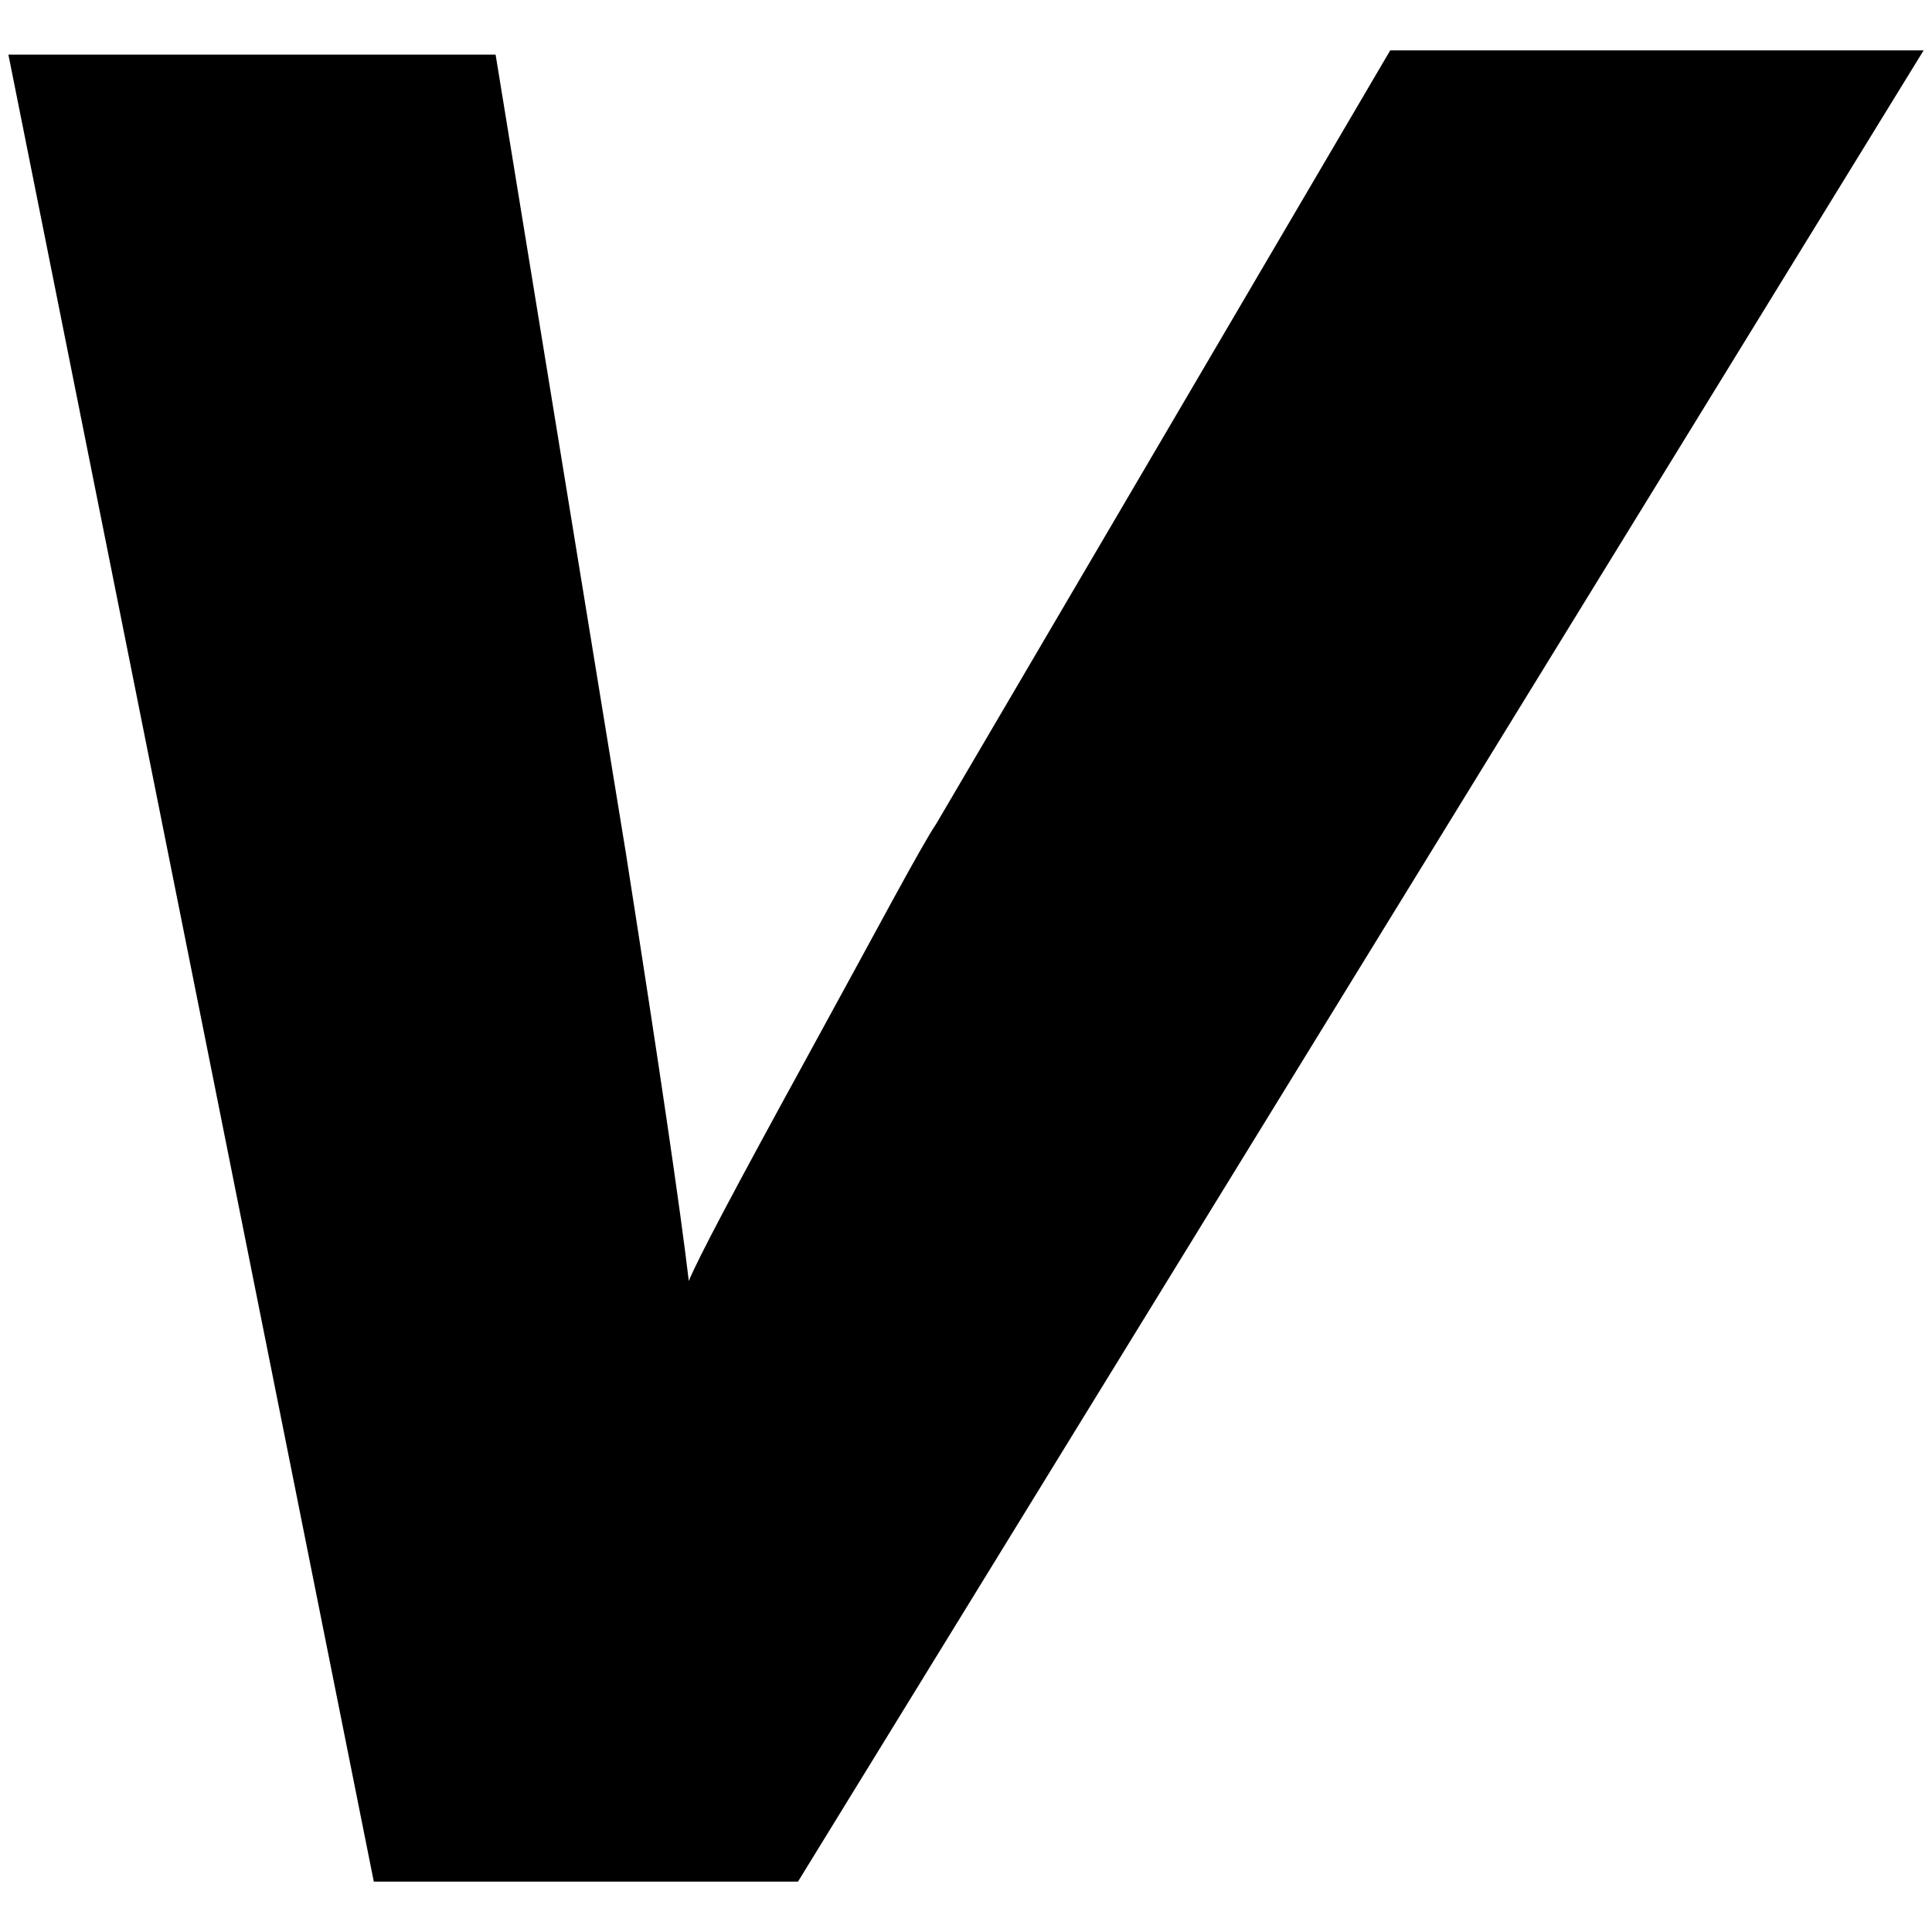
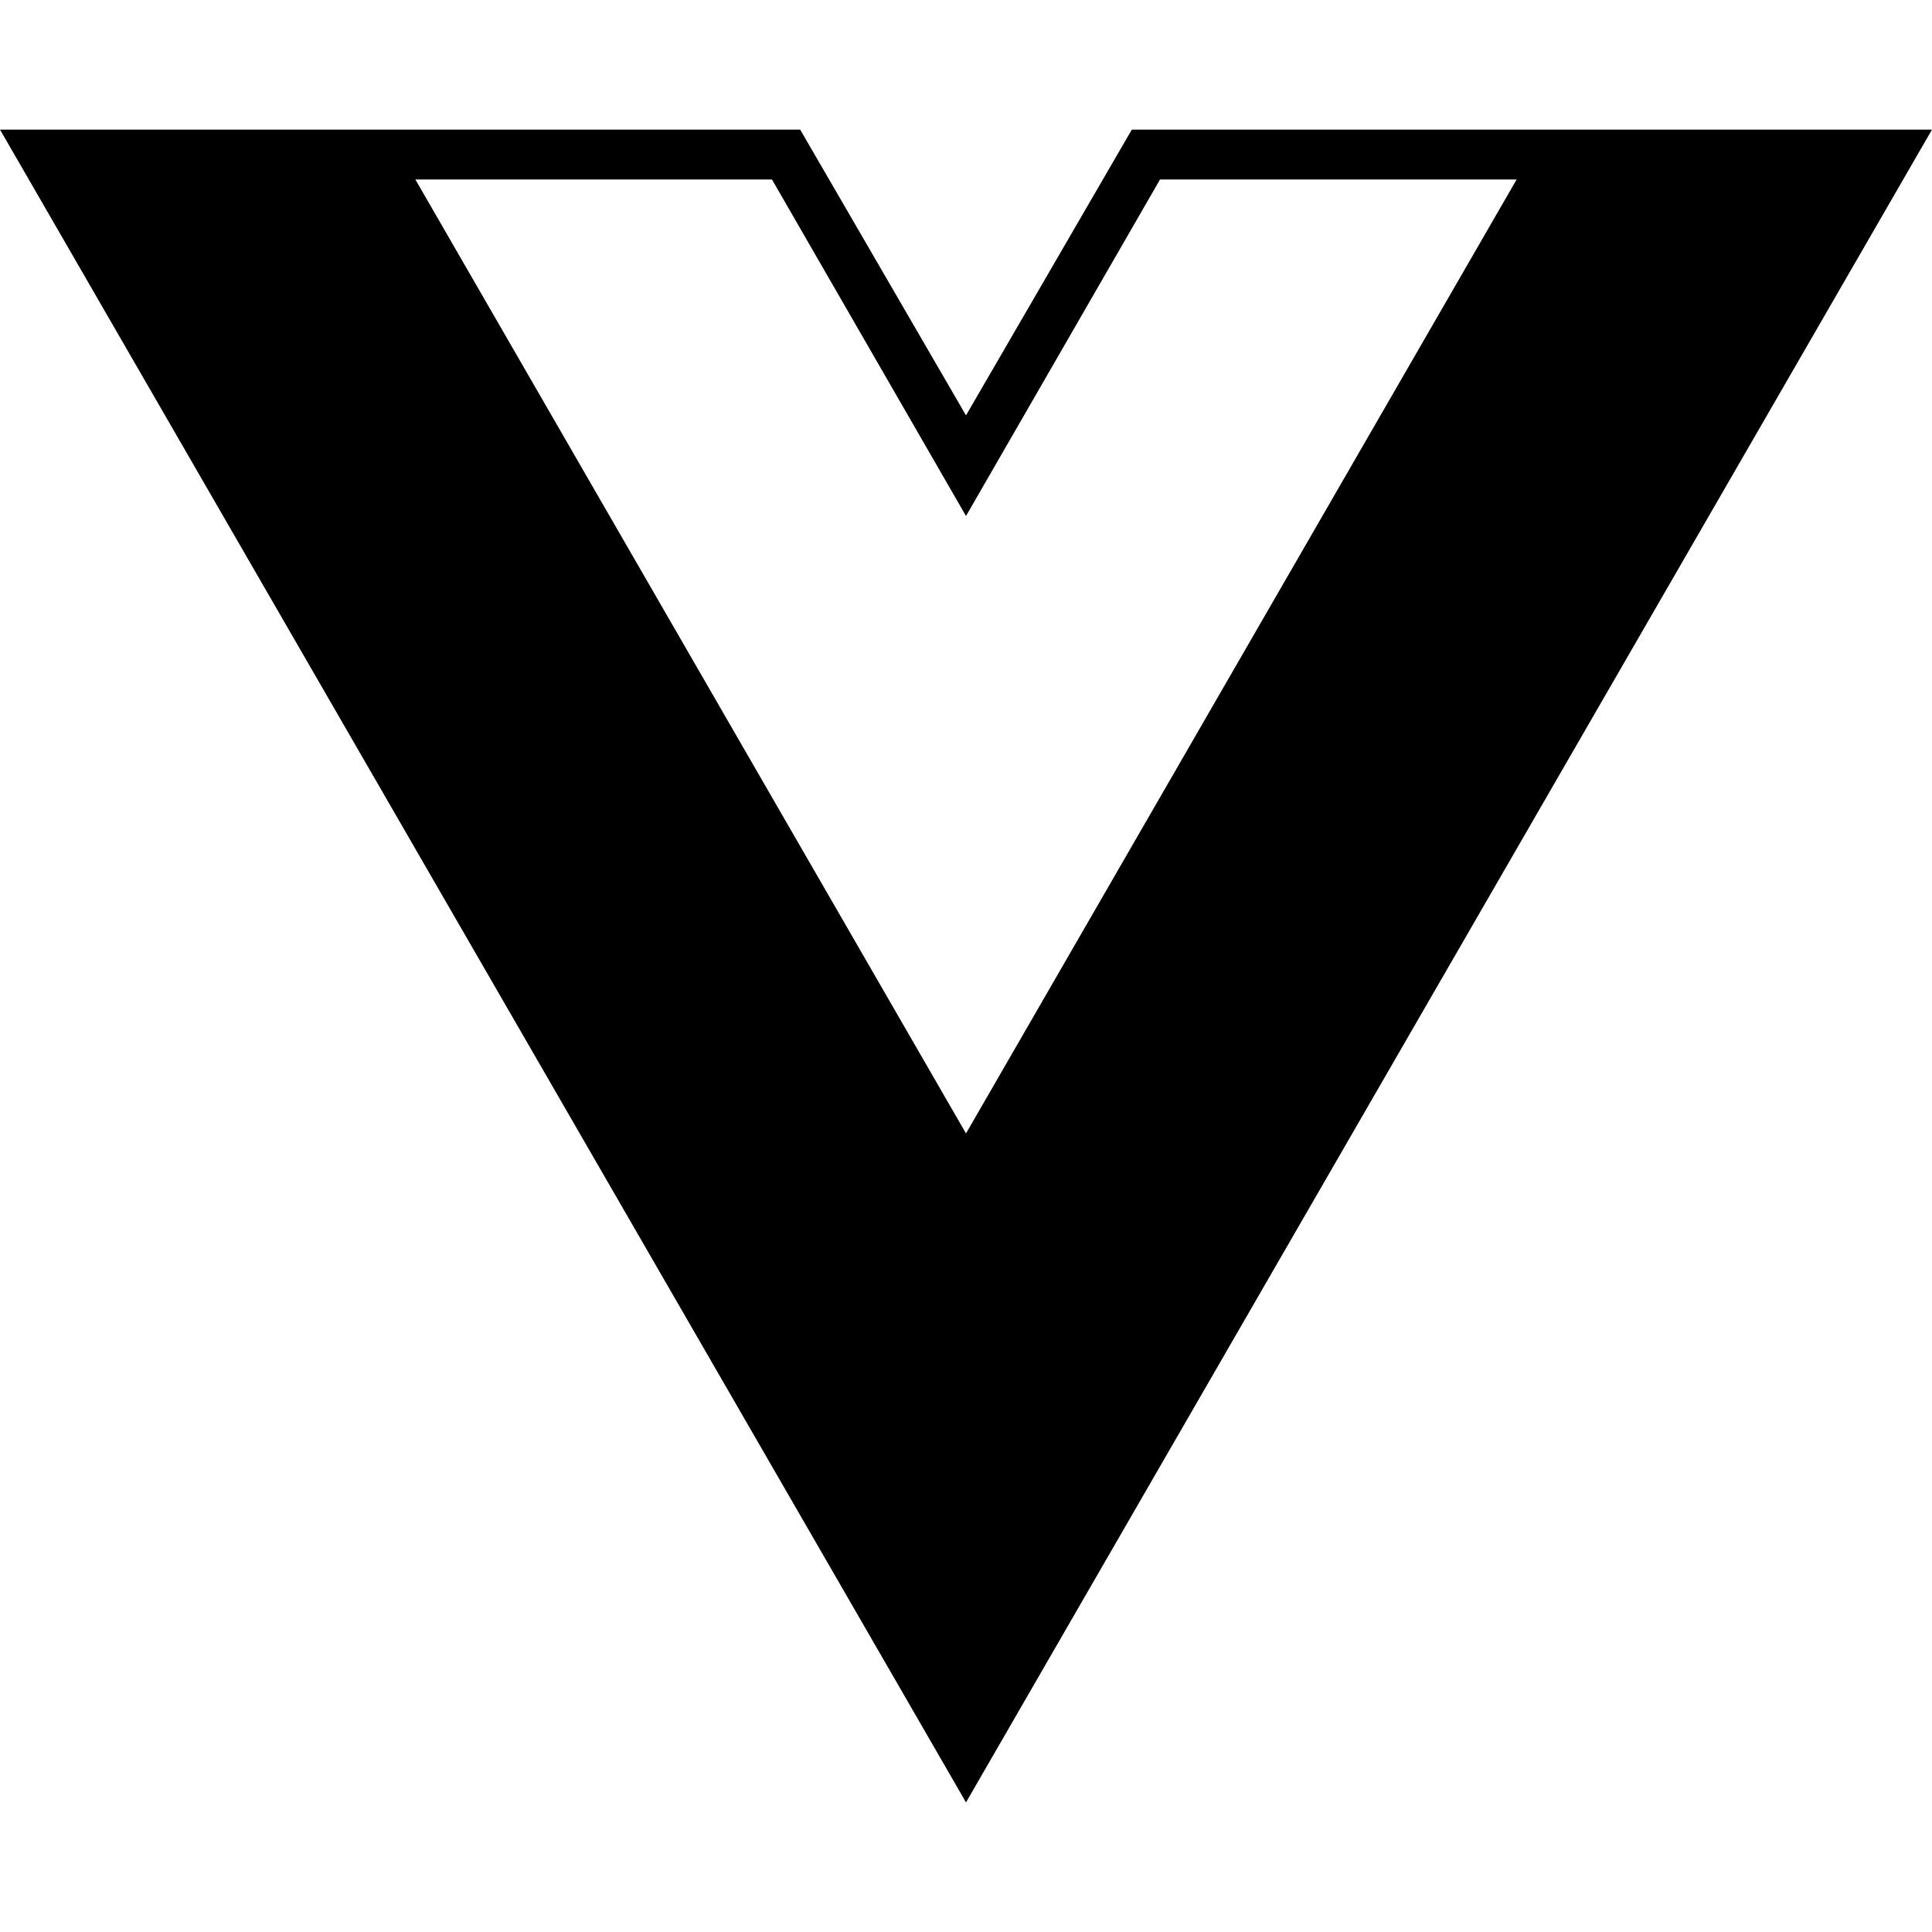
<svg xmlns="http://www.w3.org/2000/svg" viewBox="0 0 1024 1024" width="128" height="128">
-   <path d="M736.835 26.713 496.417 436.313c-8.904 13.357-31.165 55.652-69.009 124.661-37.843 69.009-57.878 106.852-62.33 117.983-4.452-37.843-15.583-113.53-33.391-227.061l-69.009-422.957L4.452 28.939l193.67 968.348L422.957 997.287 1019.548 26.713 736.835 26.713z" />
+   <path d="M1024 68.693h-424.107L512 220.16 424.107 68.693H0l512 886.613zM512 600.747L220.16 95.147h189.013L512 273.493l102.827-178.347h189.013z" />
</svg>
